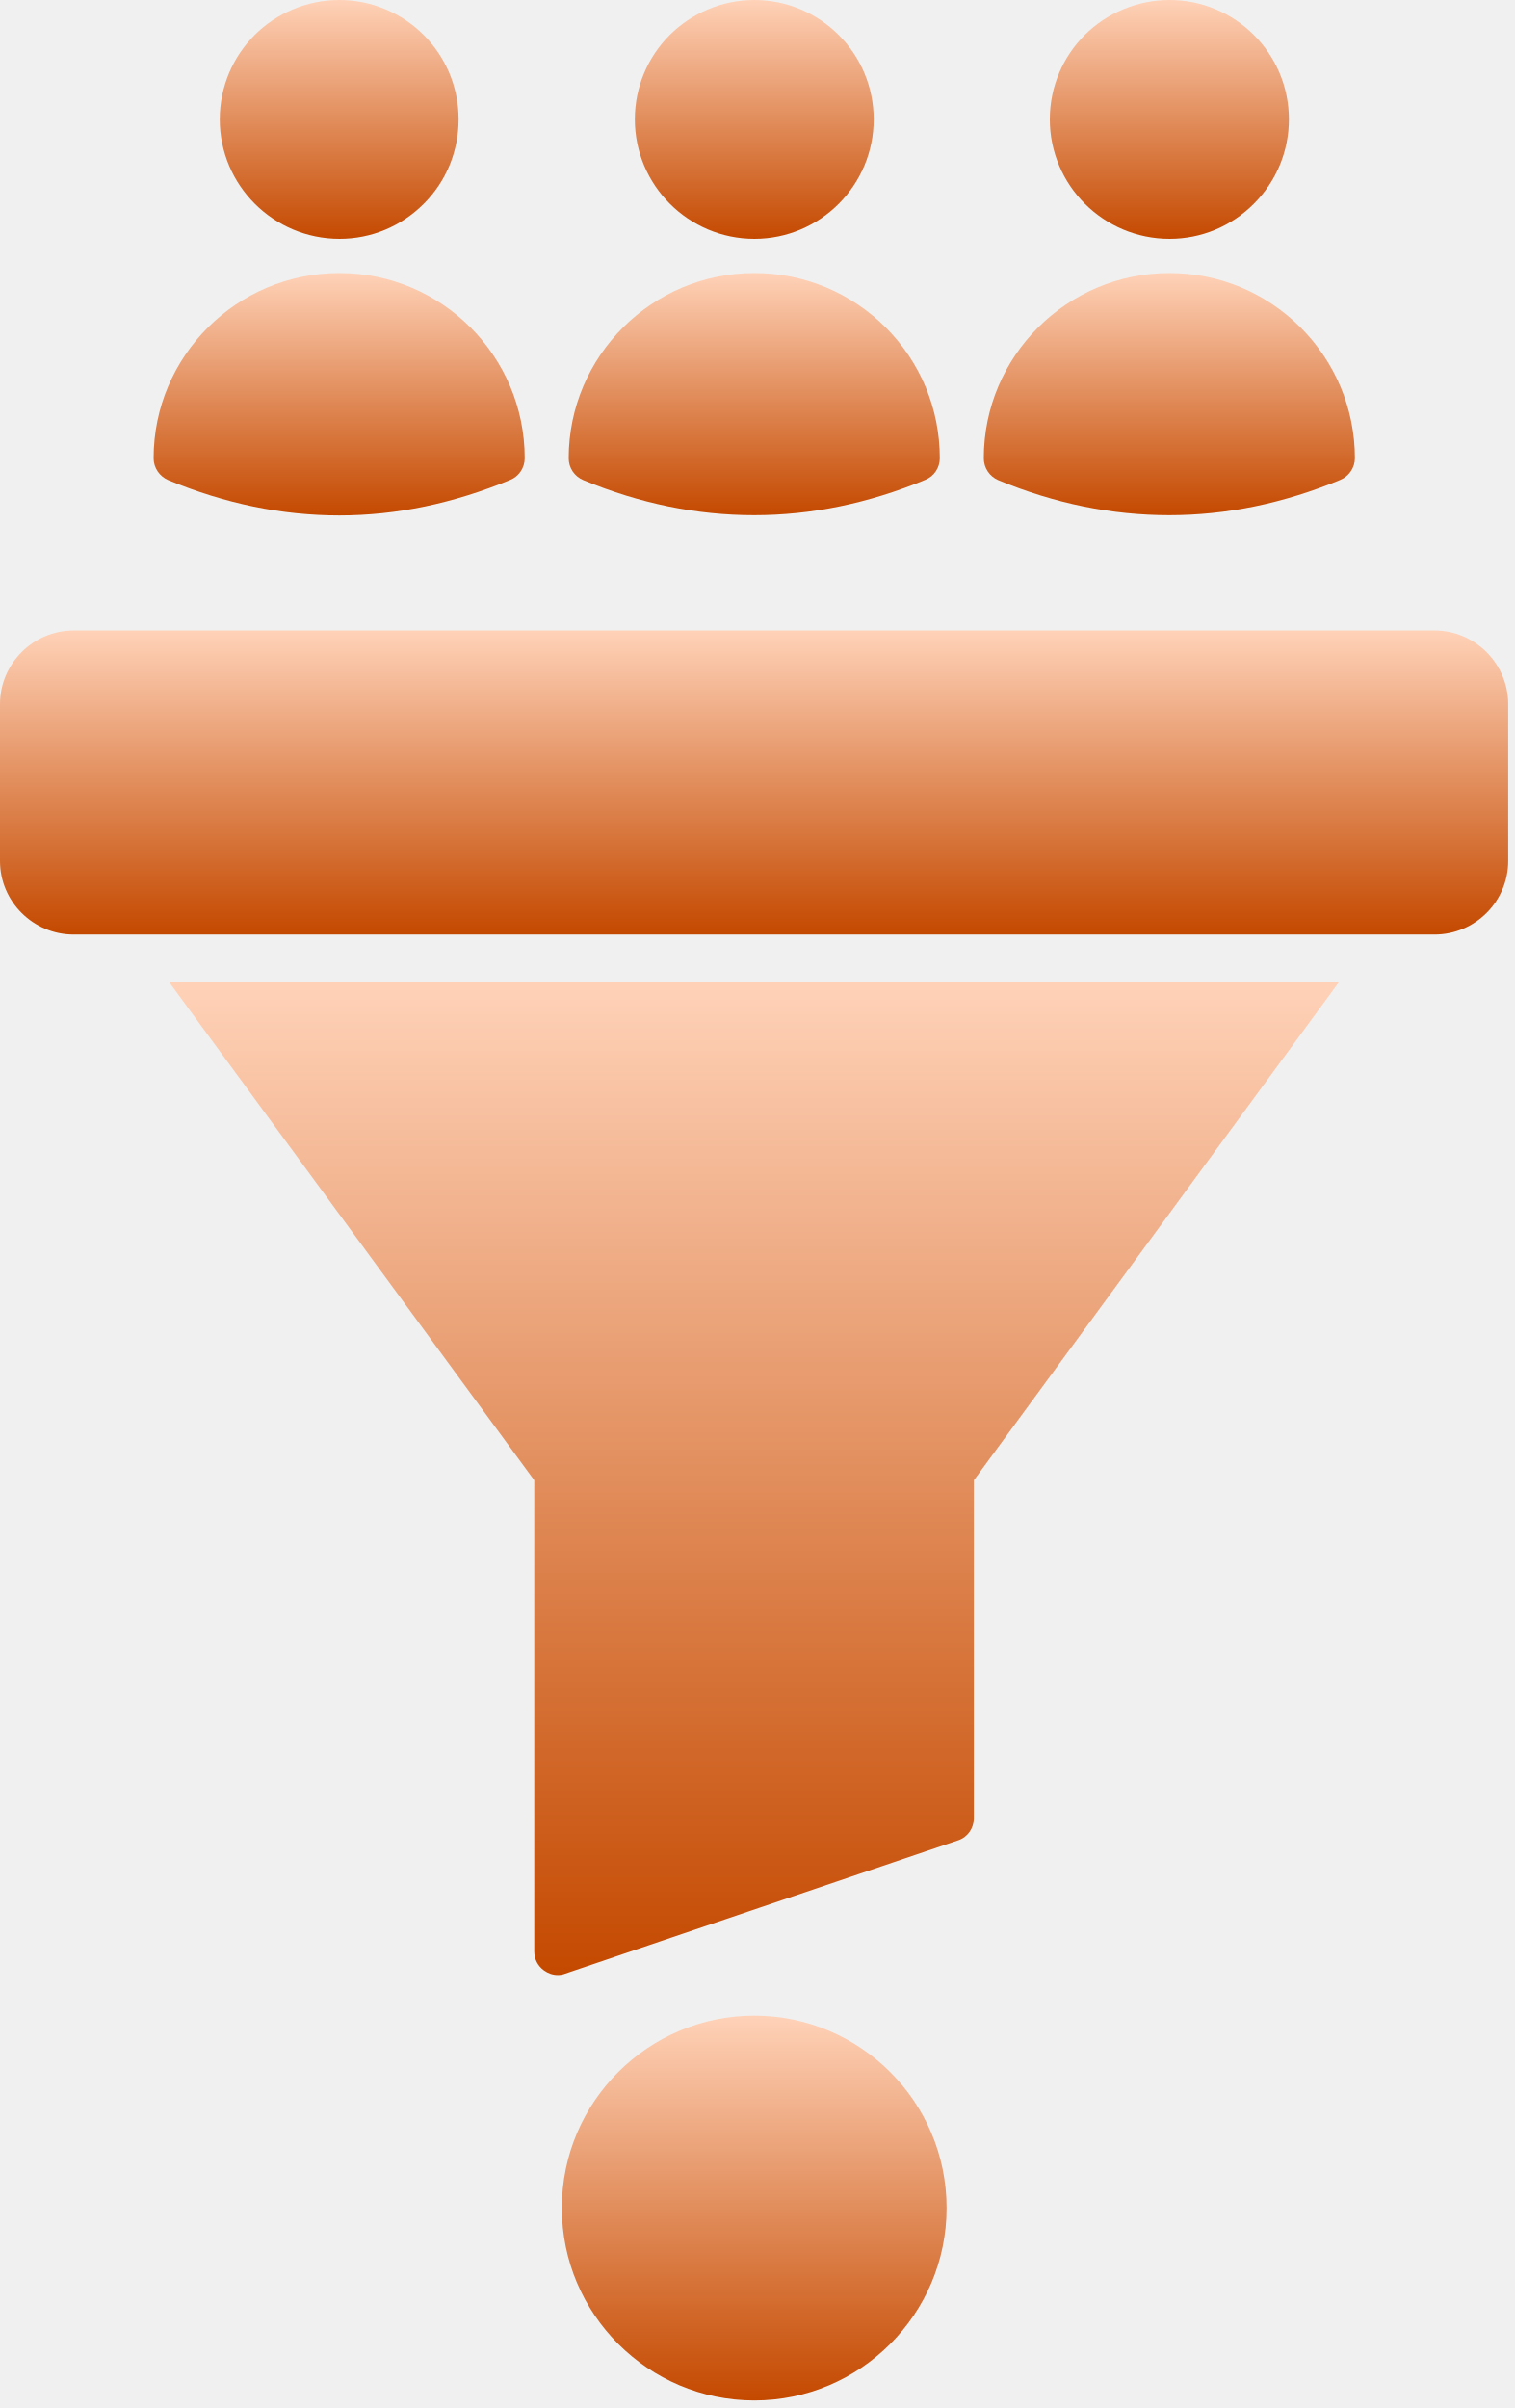
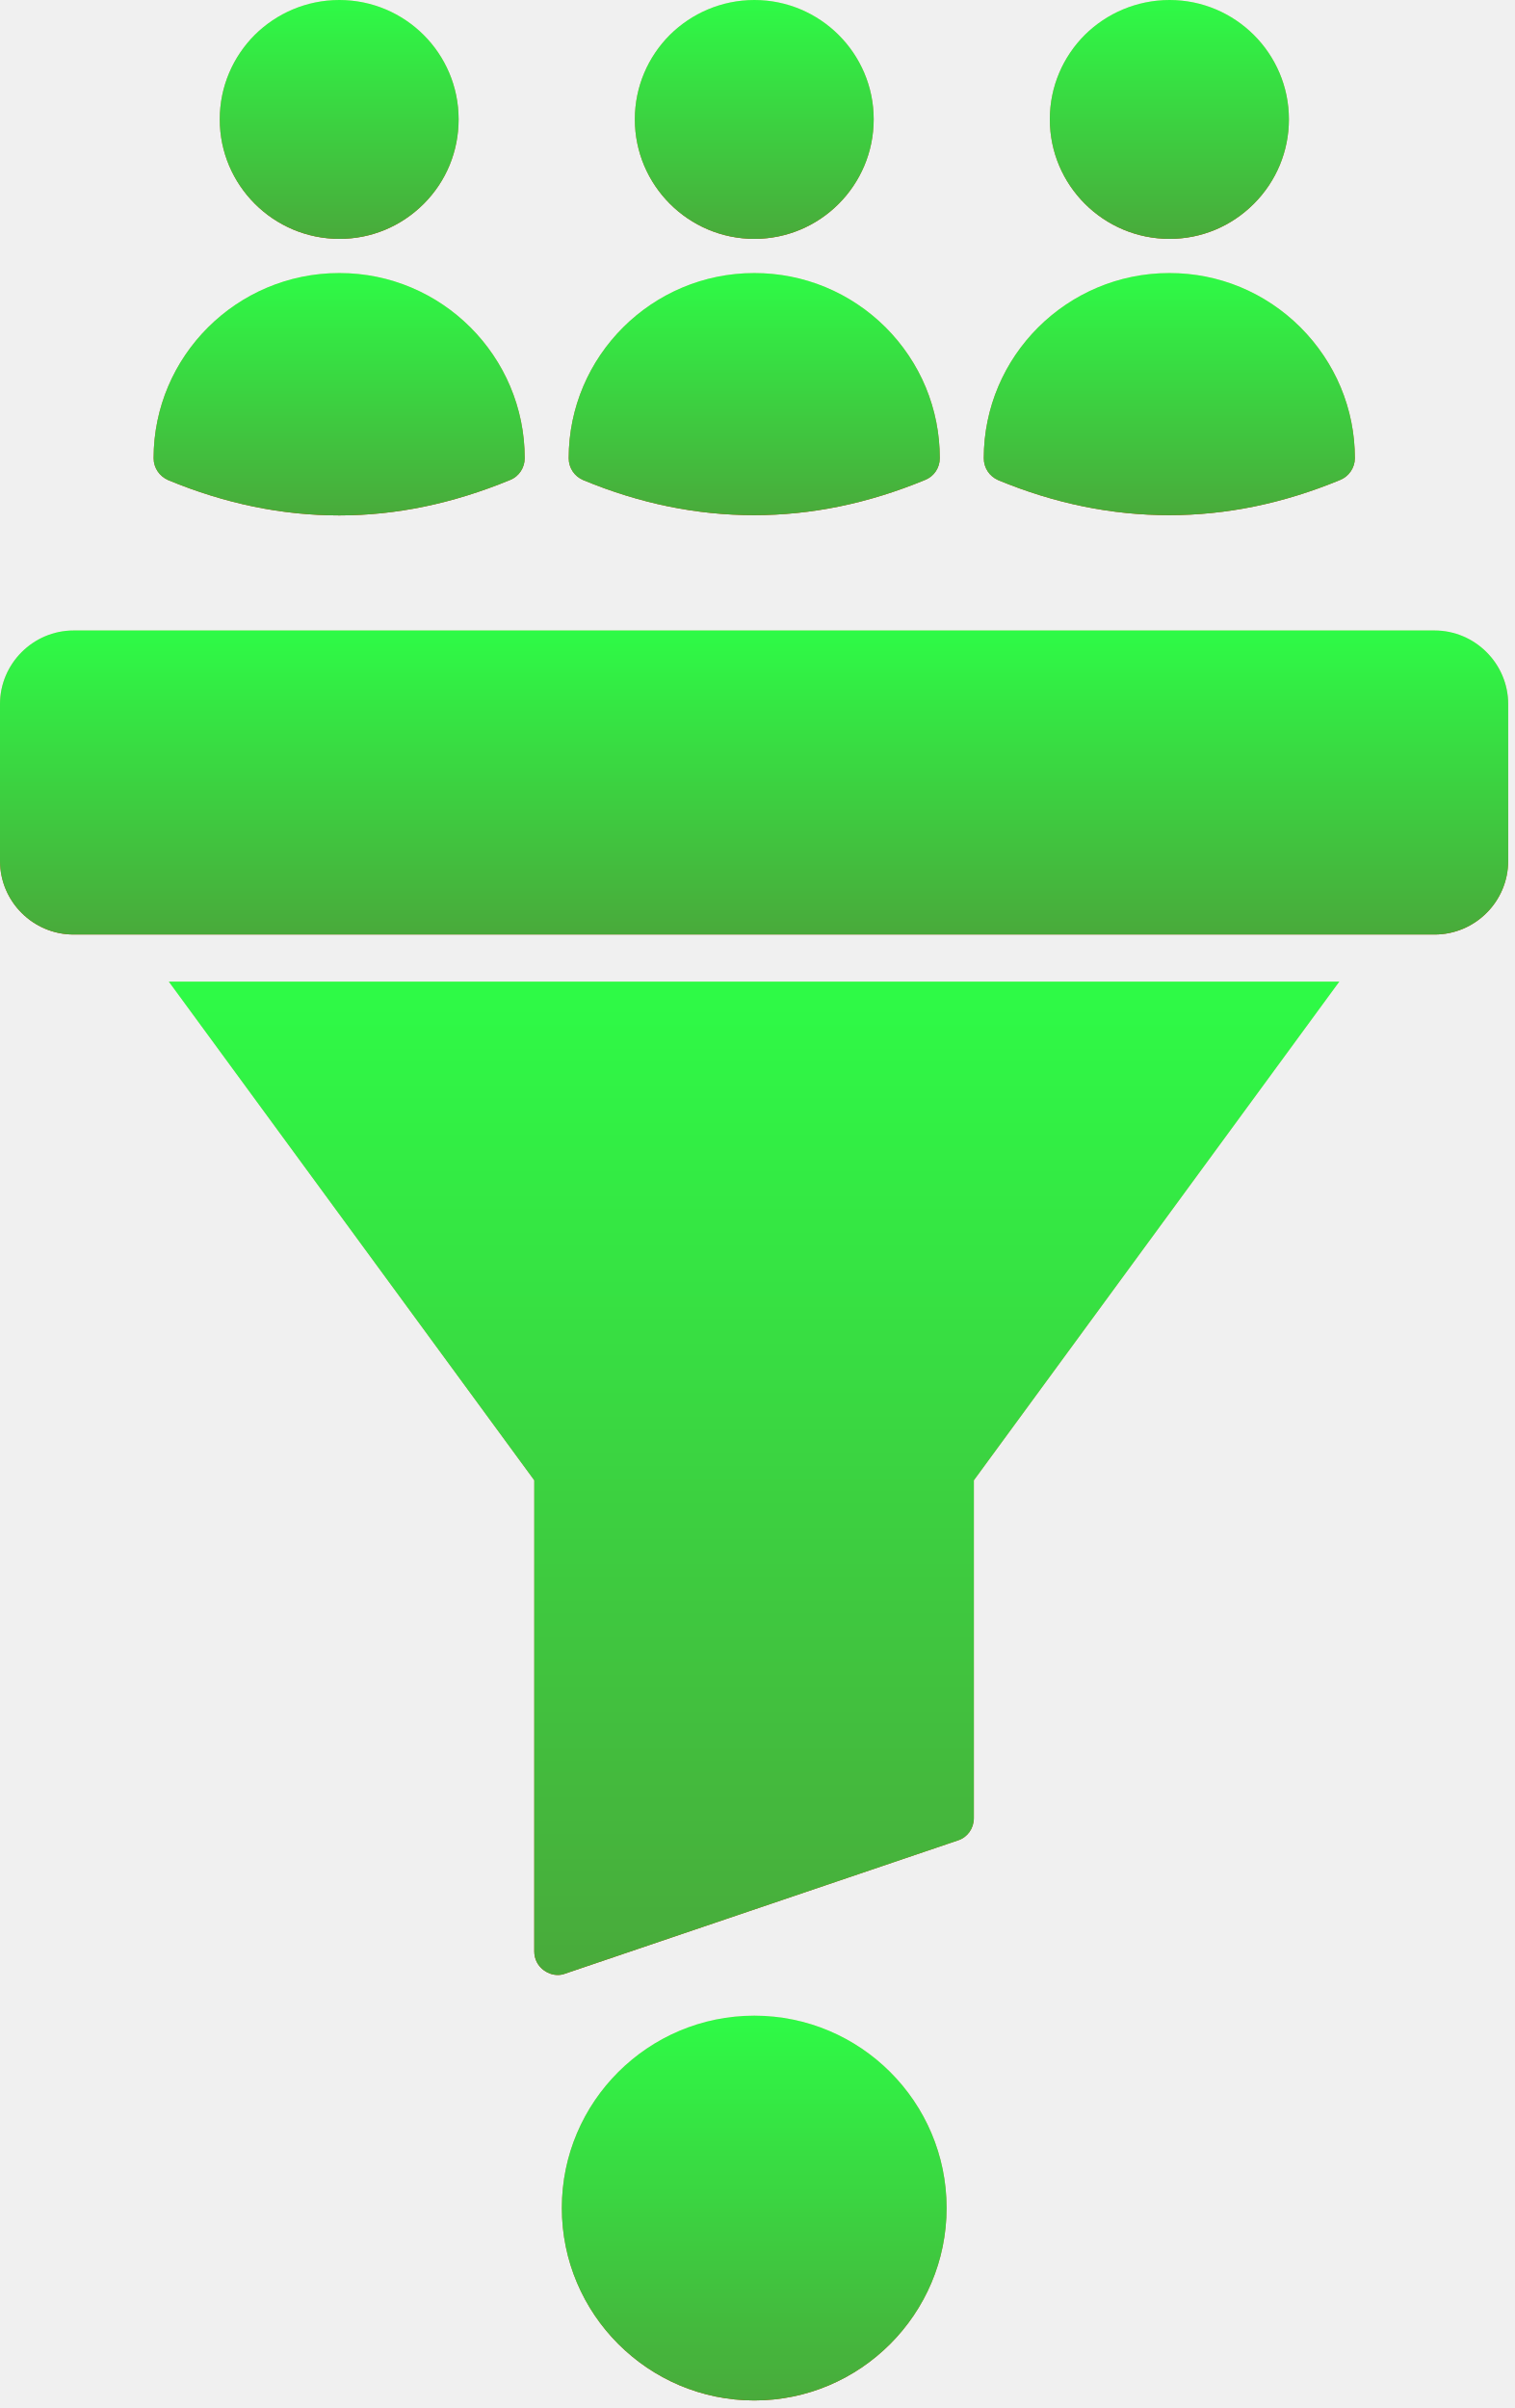
<svg xmlns="http://www.w3.org/2000/svg" width="95" height="151" viewBox="0 0 95 151" fill="none">
-   <path d="M94.582 44.154V53.983C94.582 56.536 92.501 58.602 89.963 58.602H4.619C2.081 58.602 0 56.536 0 53.983V44.154C0 41.616 2.081 39.535 4.619 39.535H89.963C92.501 39.535 94.582 41.616 94.582 44.154Z" fill="url(#paint0_linear_630_5345)" />
-   <path d="M13.781 7.482C13.781 5.416 14.623 3.542 15.98 2.184C17.338 0.841 19.212 0 21.278 0C25.41 0 28.76 3.35 28.76 7.482C28.76 9.475 27.993 11.363 26.576 12.78C25.16 14.197 23.285 14.979 21.293 14.979C17.146 14.979 13.781 11.614 13.781 7.482Z" fill="url(#paint1_linear_630_5345)" />
-   <path d="M32.906 28.735C32.906 29.326 32.551 29.872 32.005 30.093C28.434 31.569 24.863 32.321 21.277 32.321C17.69 32.321 14.104 31.584 10.548 30.108C10.002 29.872 9.633 29.34 9.633 28.735C9.633 22.33 14.857 17.121 21.277 17.121C21.291 17.121 21.291 17.121 21.291 17.121C27.696 17.121 32.906 22.331 32.906 28.735Z" fill="url(#paint2_linear_630_5345)" />
-   <path d="M65.836 7.482C65.836 5.416 66.677 3.542 68.035 2.184C69.392 0.841 71.281 0 73.348 0C77.465 0 80.83 3.35 80.83 7.482C80.83 9.475 80.048 11.363 78.631 12.78C77.214 14.197 75.34 14.979 73.348 14.979C69.201 14.979 65.836 11.614 65.836 7.482Z" fill="url(#paint3_linear_630_5345)" />
-   <path d="M55.527 20.515C57.726 22.714 58.937 25.636 58.937 28.735C58.937 29.325 58.583 29.871 58.022 30.093C54.465 31.569 50.879 32.306 47.293 32.306C43.707 32.306 40.136 31.584 36.579 30.108C36.018 29.872 35.664 29.34 35.664 28.735C35.664 22.33 40.888 17.121 47.308 17.121C50.407 17.121 53.328 18.331 55.527 20.515Z" fill="url(#paint4_linear_630_5345)" />
-   <path d="M39.812 7.482C39.812 5.416 40.654 3.542 42.011 2.184C43.369 0.841 45.243 0 47.309 0C51.427 0 54.791 3.35 54.791 7.482C54.791 11.614 51.441 14.979 47.309 14.979C43.177 14.979 39.812 11.614 39.812 7.482Z" fill="url(#paint5_linear_630_5345)" />
-   <path d="M84.968 28.735C84.968 29.325 84.599 29.871 84.053 30.093C80.497 31.569 76.911 32.306 73.324 32.306C69.738 32.306 66.152 31.584 62.596 30.108C62.05 29.872 61.695 29.34 61.695 28.735C61.695 22.33 66.919 17.121 73.339 17.121C76.438 17.121 79.346 18.331 81.544 20.515C83.743 22.714 84.968 25.636 84.968 28.735Z" fill="url(#paint6_linear_630_5345)" />
-   <path d="M59.363 138.456C59.363 145.111 53.947 150.527 47.306 150.527C40.651 150.527 35.234 145.111 35.234 138.456C35.234 131.8 40.651 126.398 47.306 126.398C53.947 126.398 59.363 131.8 59.363 138.456Z" fill="url(#paint7_linear_630_5345)" />
-   <path d="M83.991 61.555L61.072 92.826V114.018C61.072 114.653 60.674 115.214 60.083 115.405L35.453 123.758C35.305 123.818 35.143 123.847 34.98 123.847C34.671 123.847 34.375 123.744 34.124 123.566C33.726 123.286 33.505 122.843 33.505 122.371V92.826L10.586 61.555H83.991Z" fill="url(#paint8_linear_630_5345)" />
+   <g clip-path="url(#clip0_2305_15)">
+     <path d="M94.582 44.154V53.983C94.582 56.536 92.501 58.602 89.963 58.602H4.619C2.081 58.602 0 56.536 0 53.983V44.154C0 41.616 2.081 39.535 4.619 39.535H89.963C92.501 39.535 94.582 41.616 94.582 44.154Z" fill="url(#paint0_linear_2305_15)" />
+     <path d="M94.582 44.154V53.983C94.582 56.536 92.501 58.602 89.963 58.602H4.619C2.081 58.602 0 56.536 0 53.983V44.154C0 41.616 2.081 39.535 4.619 39.535H89.963C92.501 39.535 94.582 41.616 94.582 44.154Z" fill="url(#paint1_linear_2305_15)" />
+     <path d="M13.781 7.482C13.781 5.416 14.623 3.542 15.98 2.184C17.338 0.841 19.212 0 21.278 0C25.41 0 28.761 3.35 28.761 7.482C28.761 9.475 27.993 11.363 26.576 12.78C25.16 14.197 23.285 14.979 21.293 14.979C17.146 14.979 13.781 11.614 13.781 7.482Z" fill="url(#paint2_linear_2305_15)" />
+     <path d="M13.781 7.482C13.781 5.416 14.623 3.542 15.98 2.184C17.338 0.841 19.212 0 21.278 0C25.41 0 28.761 3.35 28.761 7.482C28.761 9.475 27.993 11.363 26.576 12.78C25.16 14.197 23.285 14.979 21.293 14.979C17.146 14.979 13.781 11.614 13.781 7.482Z" fill="url(#paint3_linear_2305_15)" />
+     <path d="M32.906 28.735C32.906 29.326 32.551 29.872 32.005 30.093C28.434 31.569 24.863 32.321 21.277 32.321C17.69 32.321 14.104 31.584 10.548 30.108C10.002 29.872 9.633 29.34 9.633 28.735C9.633 22.33 14.857 17.121 21.277 17.121C21.291 17.121 21.291 17.121 21.291 17.121C27.696 17.121 32.906 22.331 32.906 28.735Z" fill="url(#paint4_linear_2305_15)" />
+     <path d="M32.906 28.735C32.906 29.326 32.551 29.872 32.005 30.093C28.434 31.569 24.863 32.321 21.277 32.321C17.69 32.321 14.104 31.584 10.548 30.108C10.002 29.872 9.633 29.34 9.633 28.735C9.633 22.33 14.857 17.121 21.277 17.121C21.291 17.121 21.291 17.121 21.291 17.121C27.696 17.121 32.906 22.331 32.906 28.735Z" fill="url(#paint5_linear_2305_15)" />
+     <path d="M65.836 7.482C65.836 5.416 66.677 3.542 68.035 2.184C69.392 0.841 71.281 0 73.348 0C77.465 0 80.83 3.35 80.83 7.482C80.83 9.475 80.048 11.363 78.631 12.78C77.214 14.197 75.34 14.979 73.348 14.979C69.201 14.979 65.836 11.614 65.836 7.482Z" fill="url(#paint6_linear_2305_15)" />
+     <path d="M65.836 7.482C65.836 5.416 66.677 3.542 68.035 2.184C69.392 0.841 71.281 0 73.348 0C77.465 0 80.83 3.35 80.83 7.482C80.83 9.475 80.048 11.363 78.631 12.78C77.214 14.197 75.34 14.979 73.348 14.979C69.201 14.979 65.836 11.614 65.836 7.482Z" fill="url(#paint7_linear_2305_15)" />
+     <path d="M55.527 20.515C57.726 22.714 58.937 25.636 58.937 28.735C58.937 29.325 58.583 29.871 58.022 30.093C54.465 31.569 50.879 32.306 47.293 32.306C43.707 32.306 40.136 31.584 36.579 30.108C36.018 29.872 35.664 29.34 35.664 28.735C35.664 22.33 40.888 17.121 47.308 17.121C50.407 17.121 53.328 18.331 55.527 20.515Z" fill="url(#paint8_linear_2305_15)" />
+     <path d="M55.527 20.515C57.726 22.714 58.937 25.636 58.937 28.735C58.937 29.325 58.583 29.871 58.022 30.093C54.465 31.569 50.879 32.306 47.293 32.306C43.707 32.306 40.136 31.584 36.579 30.108C36.018 29.872 35.664 29.34 35.664 28.735C35.664 22.33 40.888 17.121 47.308 17.121C50.407 17.121 53.328 18.331 55.527 20.515Z" fill="url(#paint9_linear_2305_15)" />
+     <path d="M39.812 7.482C39.812 5.416 40.654 3.542 42.011 2.184C43.369 0.841 45.243 0 47.309 0C51.427 0 54.791 3.35 54.791 7.482C54.791 11.614 51.441 14.979 47.309 14.979C43.177 14.979 39.812 11.614 39.812 7.482Z" fill="url(#paint10_linear_2305_15)" />
+     <path d="M39.812 7.482C39.812 5.416 40.654 3.542 42.011 2.184C43.369 0.841 45.243 0 47.309 0C51.427 0 54.791 3.35 54.791 7.482C54.791 11.614 51.441 14.979 47.309 14.979C43.177 14.979 39.812 11.614 39.812 7.482Z" fill="url(#paint11_linear_2305_15)" />
+     <path d="M84.968 28.735C84.968 29.325 84.599 29.871 84.053 30.093C80.497 31.569 76.911 32.306 73.324 32.306C69.738 32.306 66.152 31.584 62.596 30.108C62.05 29.872 61.695 29.34 61.695 28.735C61.695 22.33 66.919 17.121 73.339 17.121C76.438 17.121 79.346 18.331 81.544 20.515C83.743 22.714 84.968 25.636 84.968 28.735Z" fill="url(#paint12_linear_2305_15)" />
+     <path d="M84.968 28.735C84.968 29.325 84.599 29.871 84.053 30.093C80.497 31.569 76.911 32.306 73.324 32.306C69.738 32.306 66.152 31.584 62.596 30.108C62.05 29.872 61.695 29.34 61.695 28.735C61.695 22.33 66.919 17.121 73.339 17.121C76.438 17.121 79.346 18.331 81.544 20.515C83.743 22.714 84.968 25.636 84.968 28.735Z" fill="url(#paint13_linear_2305_15)" />
+     <path d="M59.363 138.456C59.363 145.111 53.947 150.527 47.306 150.527C40.651 150.527 35.234 145.111 35.234 138.456C35.234 131.8 40.651 126.398 47.306 126.398C53.947 126.398 59.363 131.8 59.363 138.456Z" fill="url(#paint14_linear_2305_15)" />
+     <path d="M59.363 138.456C59.363 145.111 53.947 150.527 47.306 150.527C40.651 150.527 35.234 145.111 35.234 138.456C35.234 131.8 40.651 126.398 47.306 126.398C53.947 126.398 59.363 131.8 59.363 138.456Z" fill="url(#paint15_linear_2305_15)" />
+     <path d="M83.991 61.555L61.072 92.826V114.018C61.072 114.653 60.674 115.214 60.083 115.405L35.453 123.758C35.305 123.818 35.143 123.847 34.98 123.847C34.671 123.847 34.375 123.744 34.124 123.566C33.726 123.286 33.505 122.843 33.505 122.371V92.826L10.586 61.555H83.991Z" fill="url(#paint16_linear_2305_15)" />
+     <path d="M83.991 61.555L61.072 92.826V114.018C61.072 114.653 60.674 115.214 60.083 115.405L35.453 123.758C35.305 123.818 35.143 123.847 34.98 123.847C34.671 123.847 34.375 123.744 34.124 123.566C33.726 123.286 33.505 122.843 33.505 122.371V92.826L10.586 61.555H83.991Z" fill="url(#paint17_linear_2305_15)" />
+   </g>
  <defs>
-     <linearGradient id="paint0_linear_630_5345" x1="47.291" y1="39.535" x2="47.291" y2="58.602" gradientUnits="userSpaceOnUse">
+     <linearGradient id="paint0_linear_2305_15" x1="47.291" y1="39.535" x2="47.291" y2="58.602" gradientUnits="userSpaceOnUse">
      <stop stop-color="#FFD2B8" />
      <stop offset="1" stop-color="#C44900" />
    </linearGradient>
-     <linearGradient id="paint1_linear_630_5345" x1="21.271" y1="0" x2="21.271" y2="14.979" gradientUnits="userSpaceOnUse">
+     <linearGradient id="paint1_linear_2305_15" x1="47.291" y1="39.535" x2="47.291" y2="58.602" gradientUnits="userSpaceOnUse">
+       <stop stop-color="#2EFB46" />
+       <stop offset="1" stop-color="#49AA3B" />
+     </linearGradient>
+     <linearGradient id="paint2_linear_2305_15" x1="21.271" y1="0" x2="21.271" y2="14.979" gradientUnits="userSpaceOnUse">
      <stop stop-color="#FFD2B8" />
      <stop offset="1" stop-color="#C44900" />
    </linearGradient>
-     <linearGradient id="paint2_linear_630_5345" x1="21.269" y1="17.121" x2="21.269" y2="32.321" gradientUnits="userSpaceOnUse">
+     <linearGradient id="paint3_linear_2305_15" x1="21.271" y1="0" x2="21.271" y2="14.979" gradientUnits="userSpaceOnUse">
+       <stop stop-color="#2EFB46" />
+       <stop offset="1" stop-color="#49AA3B" />
+     </linearGradient>
+     <linearGradient id="paint4_linear_2305_15" x1="21.269" y1="17.121" x2="21.269" y2="32.321" gradientUnits="userSpaceOnUse">
      <stop stop-color="#FFD2B8" />
      <stop offset="1" stop-color="#C44900" />
    </linearGradient>
-     <linearGradient id="paint3_linear_630_5345" x1="73.333" y1="0" x2="73.333" y2="14.979" gradientUnits="userSpaceOnUse">
+     <linearGradient id="paint5_linear_2305_15" x1="21.269" y1="17.121" x2="21.269" y2="32.321" gradientUnits="userSpaceOnUse">
+       <stop stop-color="#2EFB46" />
+       <stop offset="1" stop-color="#49AA3B" />
+     </linearGradient>
+     <linearGradient id="paint6_linear_2305_15" x1="73.333" y1="0" x2="73.333" y2="14.979" gradientUnits="userSpaceOnUse">
      <stop stop-color="#FFD2B8" />
      <stop offset="1" stop-color="#C44900" />
    </linearGradient>
-     <linearGradient id="paint4_linear_630_5345" x1="47.3" y1="17.121" x2="47.3" y2="32.306" gradientUnits="userSpaceOnUse">
+     <linearGradient id="paint7_linear_2305_15" x1="73.333" y1="0" x2="73.333" y2="14.979" gradientUnits="userSpaceOnUse">
+       <stop stop-color="#2EFB46" />
+       <stop offset="1" stop-color="#49AA3B" />
+     </linearGradient>
+     <linearGradient id="paint8_linear_2305_15" x1="47.3" y1="17.121" x2="47.3" y2="32.306" gradientUnits="userSpaceOnUse">
      <stop stop-color="#FFD2B8" />
      <stop offset="1" stop-color="#C44900" />
    </linearGradient>
-     <linearGradient id="paint5_linear_630_5345" x1="47.302" y1="0" x2="47.302" y2="14.979" gradientUnits="userSpaceOnUse">
+     <linearGradient id="paint9_linear_2305_15" x1="47.3" y1="17.121" x2="47.3" y2="32.306" gradientUnits="userSpaceOnUse">
+       <stop stop-color="#2EFB46" />
+       <stop offset="1" stop-color="#49AA3B" />
+     </linearGradient>
+     <linearGradient id="paint10_linear_2305_15" x1="47.302" y1="0" x2="47.302" y2="14.979" gradientUnits="userSpaceOnUse">
      <stop stop-color="#FFD2B8" />
      <stop offset="1" stop-color="#C44900" />
    </linearGradient>
-     <linearGradient id="paint6_linear_630_5345" x1="73.332" y1="17.121" x2="73.332" y2="32.306" gradientUnits="userSpaceOnUse">
+     <linearGradient id="paint11_linear_2305_15" x1="47.302" y1="0" x2="47.302" y2="14.979" gradientUnits="userSpaceOnUse">
+       <stop stop-color="#2EFB46" />
+       <stop offset="1" stop-color="#49AA3B" />
+     </linearGradient>
+     <linearGradient id="paint12_linear_2305_15" x1="73.332" y1="17.121" x2="73.332" y2="32.306" gradientUnits="userSpaceOnUse">
      <stop stop-color="#FFD2B8" />
      <stop offset="1" stop-color="#C44900" />
    </linearGradient>
-     <linearGradient id="paint7_linear_630_5345" x1="47.299" y1="126.398" x2="47.299" y2="150.527" gradientUnits="userSpaceOnUse">
+     <linearGradient id="paint13_linear_2305_15" x1="73.332" y1="17.121" x2="73.332" y2="32.306" gradientUnits="userSpaceOnUse">
+       <stop stop-color="#2EFB46" />
+       <stop offset="1" stop-color="#49AA3B" />
+     </linearGradient>
+     <linearGradient id="paint14_linear_2305_15" x1="47.299" y1="126.398" x2="47.299" y2="150.527" gradientUnits="userSpaceOnUse">
      <stop stop-color="#FFD2B8" />
      <stop offset="1" stop-color="#C44900" />
    </linearGradient>
-     <linearGradient id="paint8_linear_630_5345" x1="47.288" y1="61.555" x2="47.288" y2="123.847" gradientUnits="userSpaceOnUse">
+     <linearGradient id="paint15_linear_2305_15" x1="47.299" y1="126.398" x2="47.299" y2="150.527" gradientUnits="userSpaceOnUse">
+       <stop stop-color="#2EFB46" />
+       <stop offset="1" stop-color="#49AA3B" />
+     </linearGradient>
+     <linearGradient id="paint16_linear_2305_15" x1="47.288" y1="61.555" x2="47.288" y2="123.847" gradientUnits="userSpaceOnUse">
      <stop stop-color="#FFD2B8" />
      <stop offset="1" stop-color="#C44900" />
    </linearGradient>
+     <linearGradient id="paint17_linear_2305_15" x1="47.288" y1="61.555" x2="47.288" y2="123.847" gradientUnits="userSpaceOnUse">
+       <stop stop-color="#2EFB46" />
+       <stop offset="1" stop-color="#49AA3B" />
+     </linearGradient>
+     <clipPath id="clip0_2305_15">
+       <rect width="95" height="151" fill="white" />
+     </clipPath>
  </defs>
</svg>
